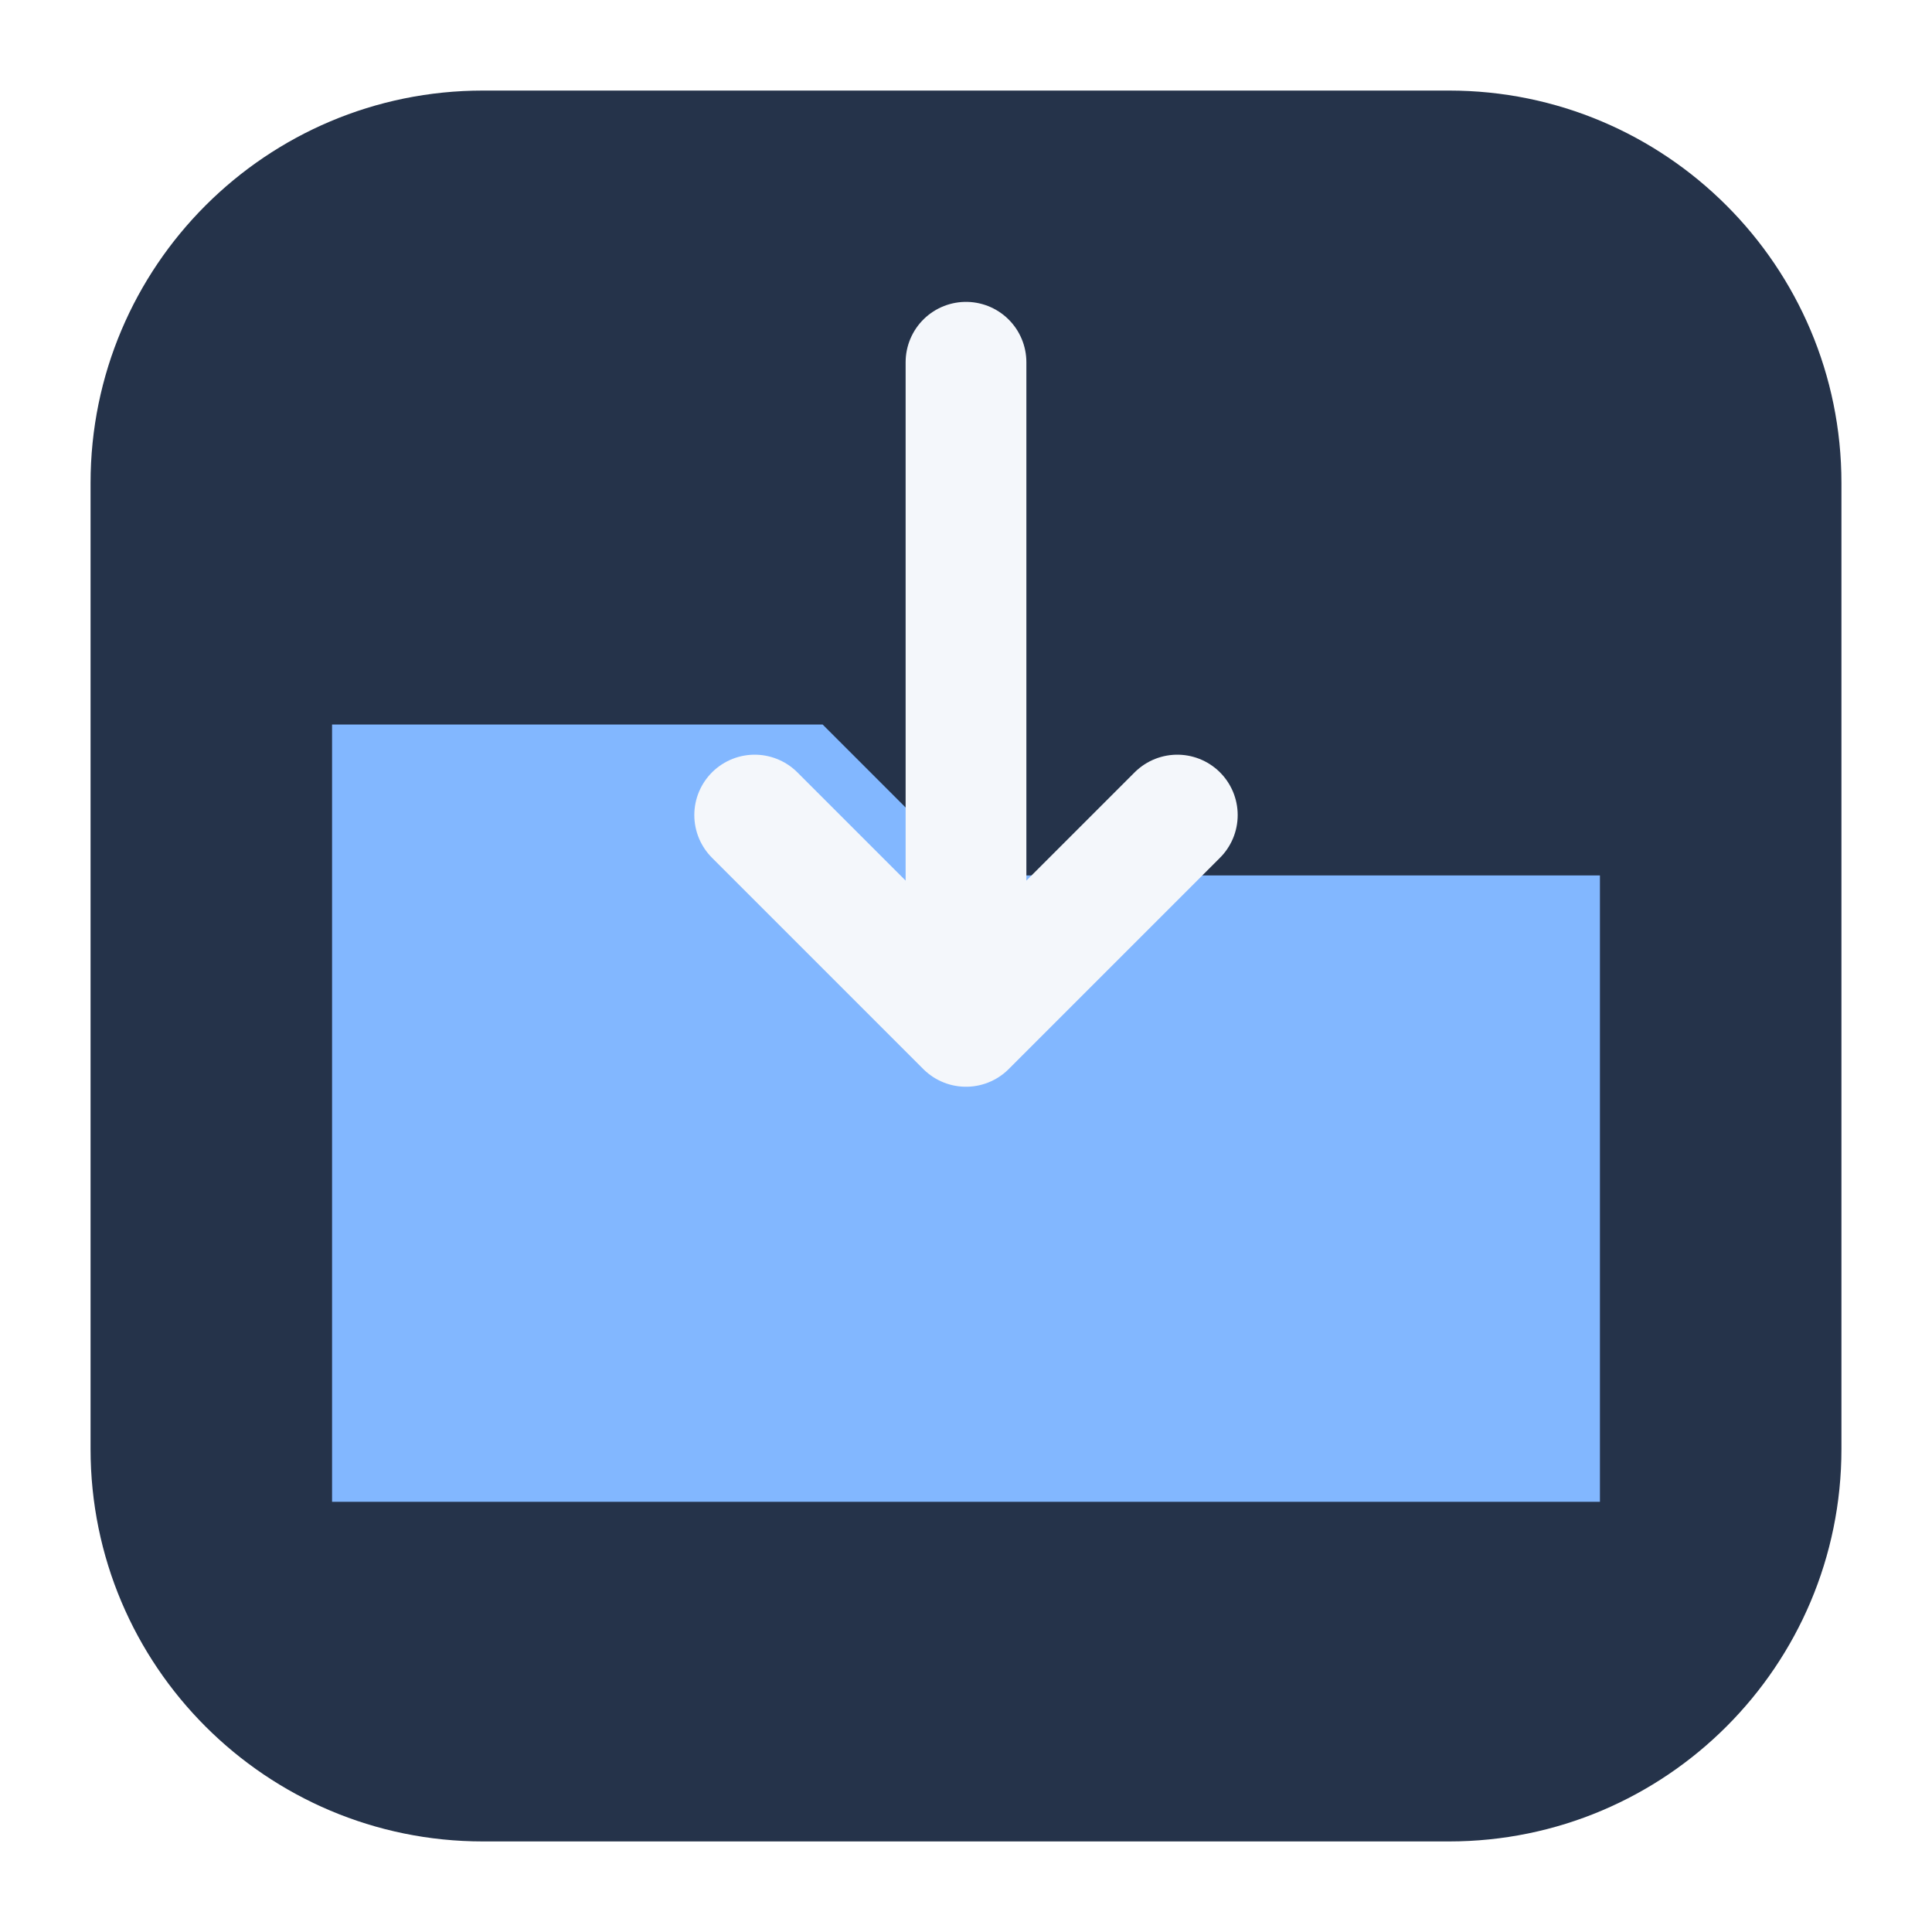
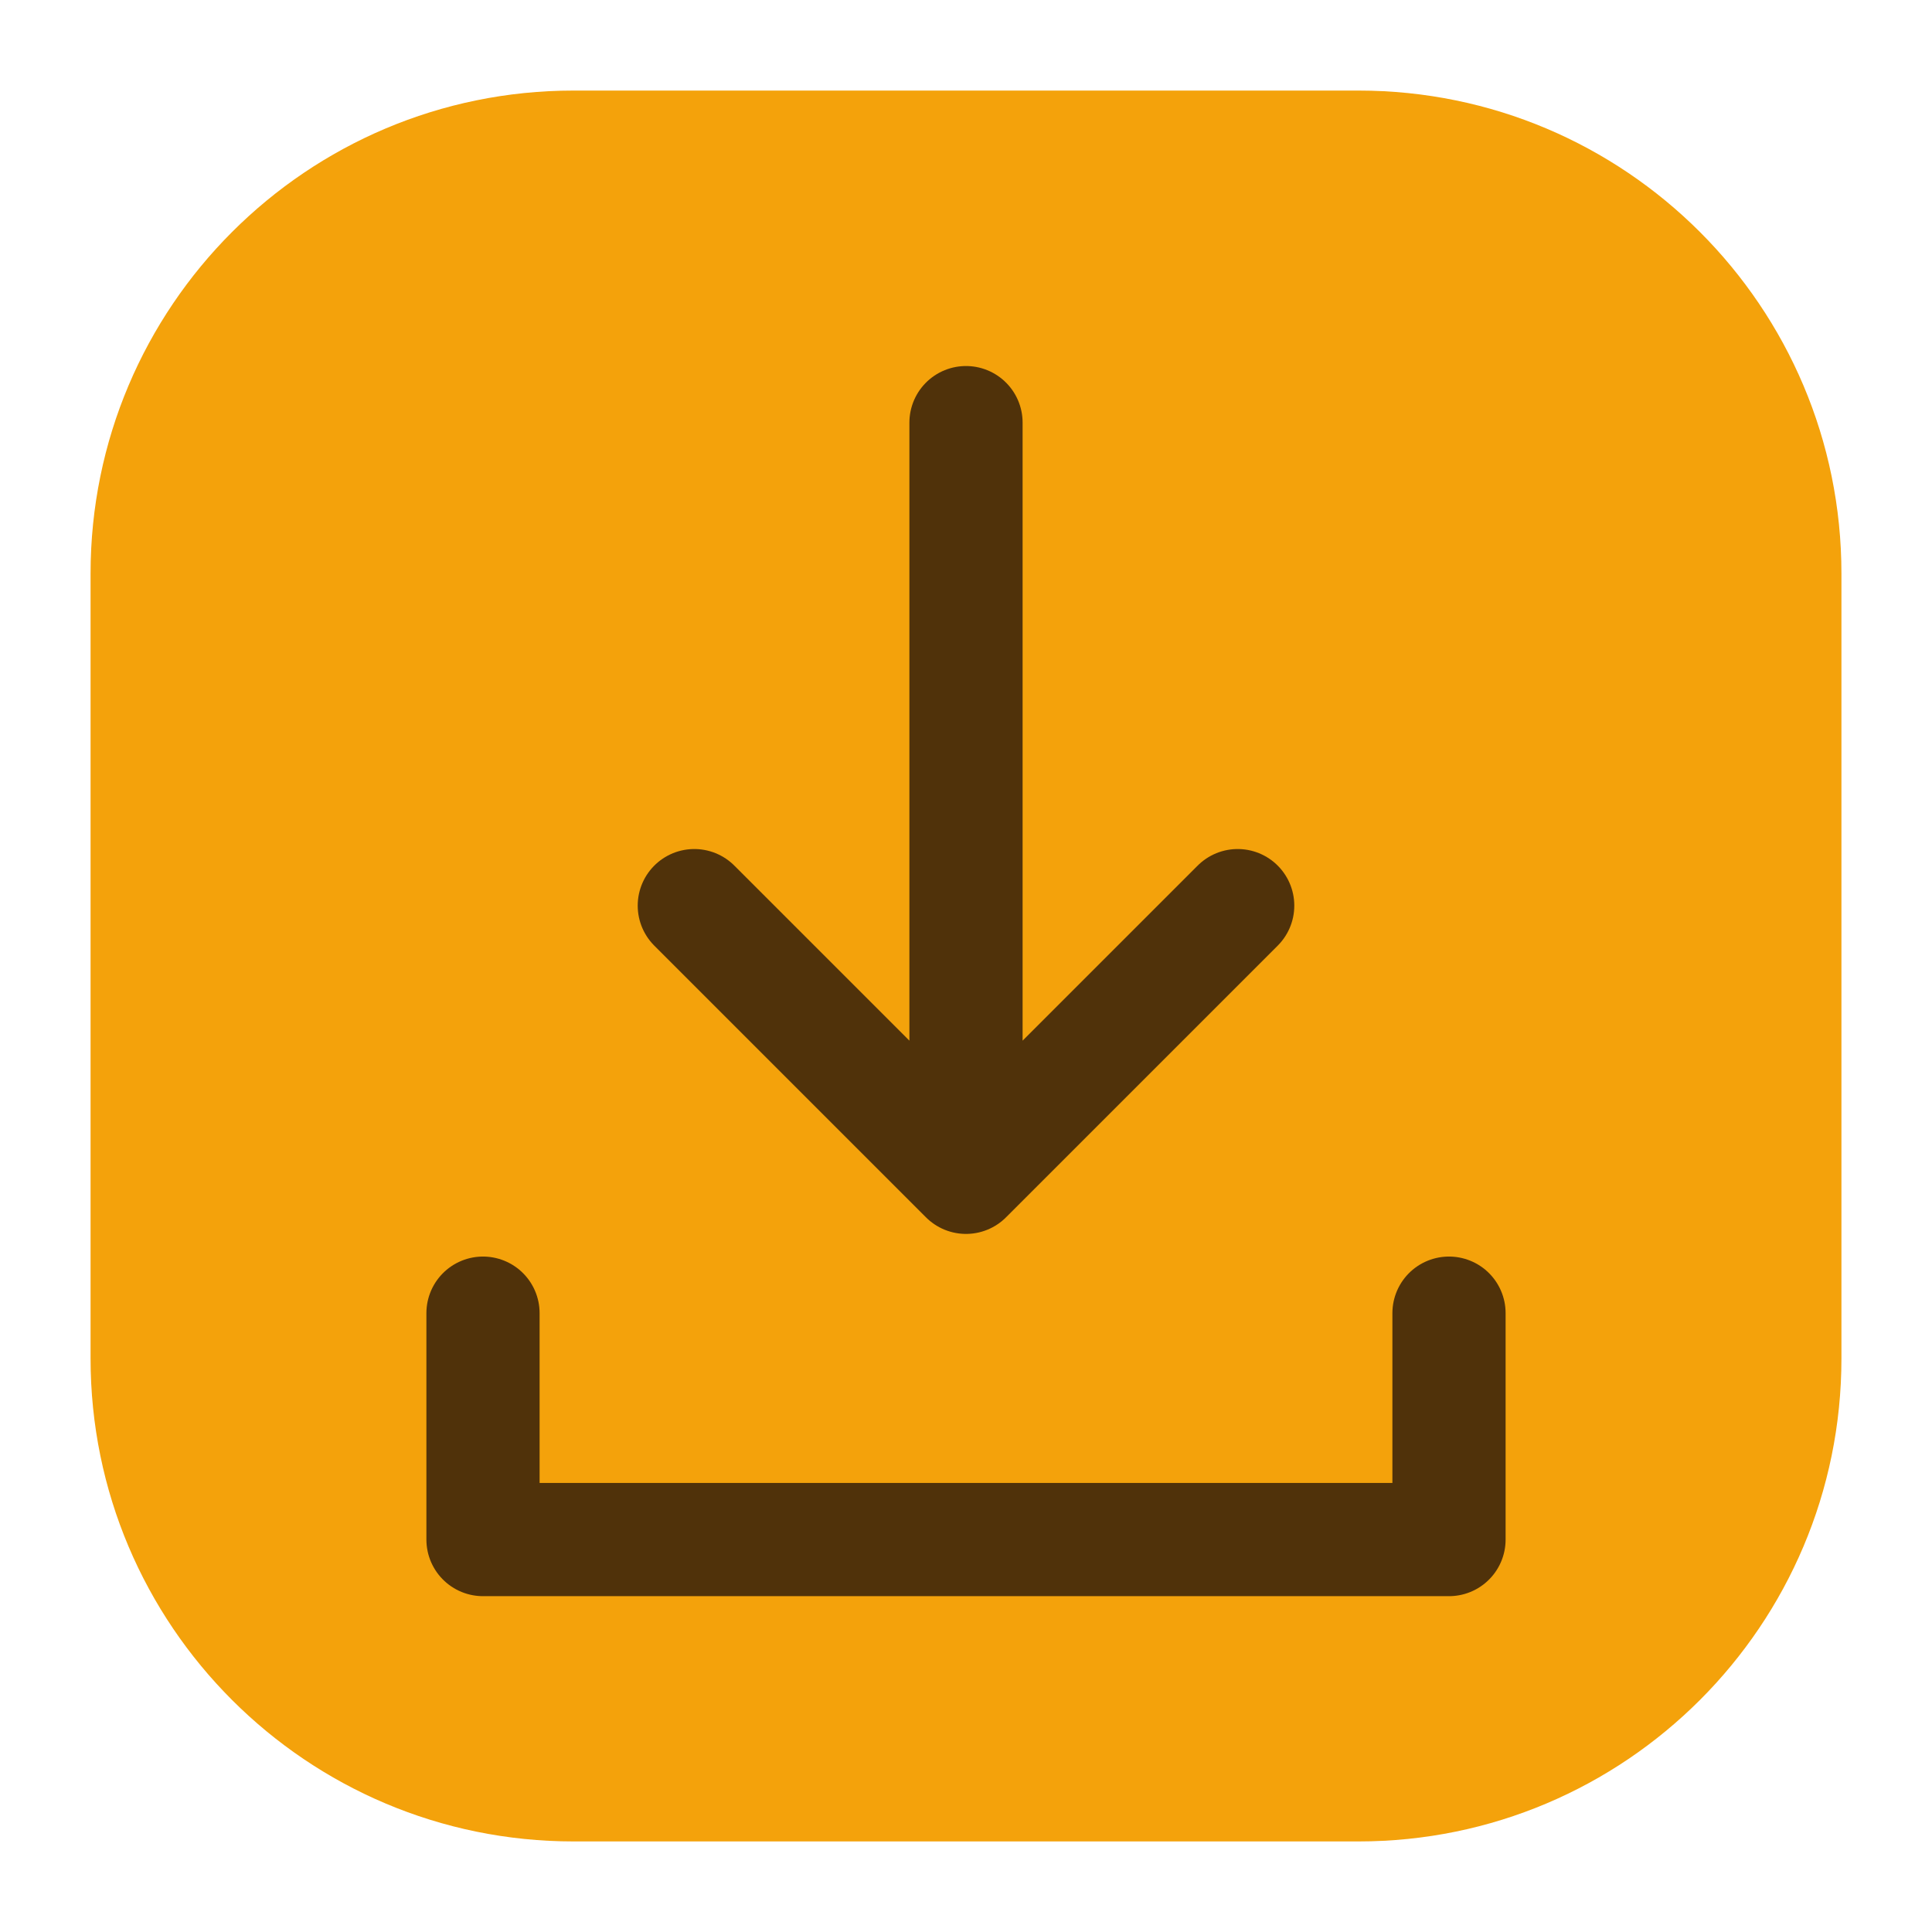
<svg xmlns="http://www.w3.org/2000/svg" width="256" height="256" viewBox="0 0 256 256">
-   <rect x="12" y="12" width="232" height="232" rx="52" fill="#25334a" />
-   <path d="M44 96h65l20 20h83v83H44z" fill="#82b7ff" />
-   <path d="M128 48v88m-28-28 28 28 28-28" fill="none" stroke="#f4f7fb" stroke-width="16" stroke-linecap="round" stroke-linejoin="round" />
+   <rect x="12" y="12" width="232" height="232" rx="64" fill="#f4a20b" />
+   <path d="M128 56v100m-36-36 36 36 36-36M64 174v30h128v-30" fill="none" stroke="#50320a" stroke-width="15" stroke-linecap="round" stroke-linejoin="round" />
</svg>
